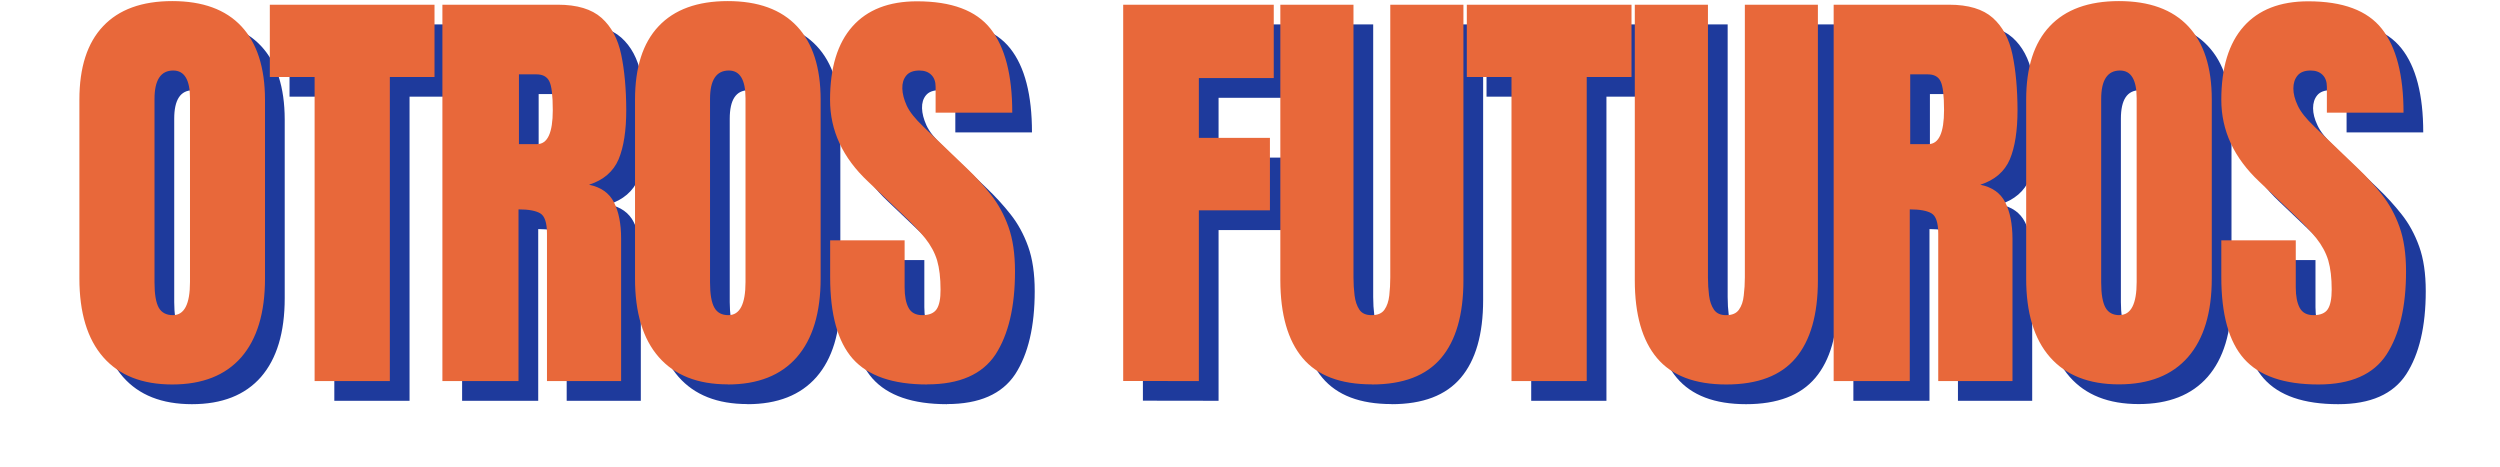
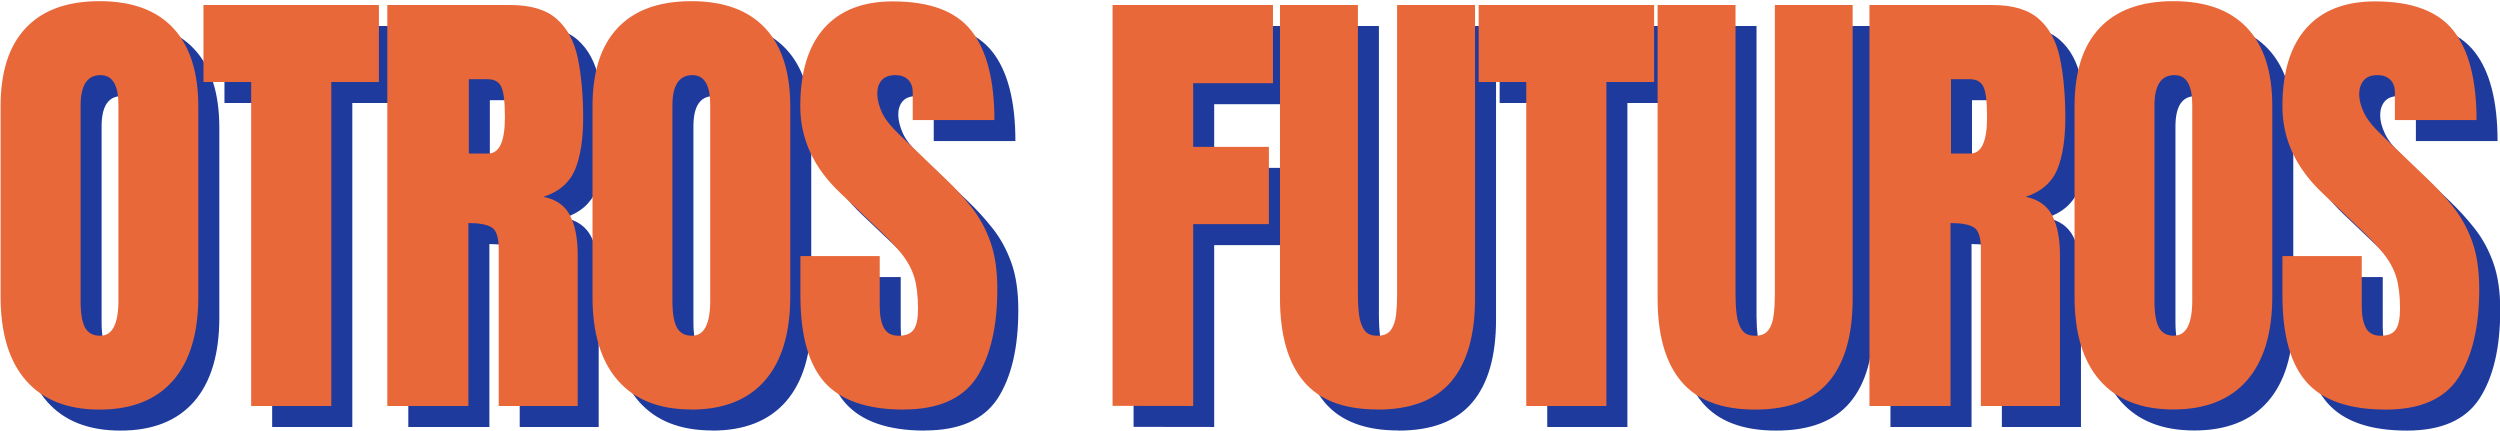
- <svg xmlns="http://www.w3.org/2000/svg" width="2283" height="426" viewBox="0 0 2283 426">
+ <svg xmlns="http://www.w3.org/2000/svg" width="2143" height="369" viewBox="72 0 2143 369">
  <path fill="#1e3a9c" d="M175.3 369.1q-41.2 0-63-24.9t-21.8-72V109q0-44.2 21.6-67 21.6-23 63.2-23t63.1 23 21.6 67v163.3q0 47-21.7 72-21.8 24.8-63 24.8m.6-63.3q15.6 0 15.6-30.2V107.8q0-25.4-15.3-25.4-17.1 0-17.1 26V276q0 16 3.9 23 3.9 6.8 12.9 6.8M305.3 366V88.3h-40.9v-66h150.4v66H374V366Zm116.7 0V22.3h105.4q26.4 0 39.9 12t18 33.6 4.6 50.6q0 28.2-7 45-7.2 16.8-27 23.2 16.3 3.3 22.8 16.1t6.5 33.1V366h-67.7V231.4q0-15-6.2-18.6-6.1-3.6-19.8-3.6V366Zm69.9-216.4h16.6q14.3 0 14.3-31 0-20.2-3.2-26.4-3.1-6.3-11.7-6.3h-16ZM682.6 369q-41.2 0-63-24.9t-21.7-72V109q0-44.2 21.5-67 21.6-23 63.2-23t63.2 23 21.6 67v163.3q0 47-21.8 72-21.8 24.8-63 24.8m.6-63.3q15.6 0 15.6-30.2V107.8q0-25.4-15.2-25.4-17.2 0-17.2 26V276q0 16 4 23 3.8 6.8 12.8 6.8m181.6 63.3q-47.1 0-68-23.4-20.7-23.4-20.7-74.6v-33.6h68v43q0 11.9 3.6 18.6t12.6 6.7q9.3 0 13-5.4t3.6-18q0-15.8-3.1-26.5-3.2-10.6-10.9-20.3-7.7-9.6-21.4-22.5l-30.8-29.3Q776 151.2 776 109.2q0-44 20.4-67t59-23q47.4 0 67.2 25.1t19.8 76.6h-70V97.2q0-7-4-10.9t-10.8-3.9q-8.2 0-12 4.6T842 98.8t4 15.6 15.4 19.4l39.6 38q12 11.4 21.9 24 10 12.6 16 29.3t6 40.7q0 48.4-17.8 75.9Q909 369 864.8 369m178.9-3.1V22.3h137.5v67h-68.4v54.6h64.9v66.2h-64.9V366Zm227 3.1q-43 0-63.2-24.1t-20.3-71V22.3h66.8v249q0 8.6 1 16.5t4.4 13 11.4 5q8 0 11.5-5t4.4-13 .9-16.5v-249h66.8V274q0 46.9-20.4 71t-63.2 24.1m127.5-3.1V88.3h-40.8v-66h150.4v66H1467V366Zm196.2 3.1q-43 0-63.3-24.1t-20.3-71V22.3h66.8v249q0 8.6 1 16.5t4.5 13 11.3 5q8 0 11.5-5 3.6-5 4.4-13 1-8 1-16.5v-249h66.7V274q0 46.9-20.3 71t-63.3 24.1m98-3.1V22.3h105.4q26.4 0 39.9 12t18 33.6 4.6 50.6q0 28.2-7 45-7.2 16.8-27 23.2 16.3 3.3 22.8 16.1t6.6 33.1V366H1788V231.4q0-15-6.2-18.6-6.1-3.6-19.8-3.6V366Zm69.9-216.4h16.6q14.3 0 14.3-31 0-20.2-3.2-26.4-3-6.3-11.7-6.3h-16ZM1953 369q-41.2 0-63-24.9t-21.7-72V109q0-44.2 21.5-67 21.6-23 63.2-23t63.2 22.9 21.6 67v163.3q0 47-21.8 72-21.8 24.8-63 24.8m.6-63.3q15.6 0 15.6-30.2V107.8q0-25.4-15.2-25.4-17.2 0-17.2 26V276q0 16 4 23 3.8 6.8 12.8 6.8m181.6 63.3q-47.1 0-67.9-23.4t-20.8-74.6v-33.6h68v43q0 11.9 3.6 18.6t12.6 6.7q9.4 0 13-5.4t3.6-18q0-15.8-3.1-26.5-3.2-10.6-10.9-20.3-7.7-9.6-21.4-22.5l-30.8-29.3q-34.6-32.6-34.6-74.6 0-44 20.4-67t59-23q47.4 0 67.2 25.1t19.8 76.6h-70V97.2q0-7-4-10.9t-10.8-3.9q-8.2 0-12 4.6t-3.8 11.8 4 15.6q3.8 8.4 15.4 19.4l39.6 38q12 11.4 21.9 24 10 12.6 16 29.3t6 40.7q0 48.4-17.8 75.9-17.9 27.4-62.2 27.4" />
  <path fill="#e8683a" d="M157.3 351.1q-41.2 0-63-24.9t-21.8-72V91q0-44.2 21.6-67 21.6-23 63.2-23t63.1 23T242 91v163.3q0 47-21.7 72-21.8 24.8-63 24.8m.6-63.3q15.6 0 15.6-30.2V89.8q0-25.4-15.3-25.4-17.1 0-17.1 26V258q0 16 3.9 23 3.9 6.8 12.9 6.8M287.3 348V70.3h-40.9v-66h150.4v66H356V348Zm116.7 0V4.3h105.4q26.4 0 39.9 12t18 33.6 4.6 50.6q0 28.2-7 45-7.2 16.8-27 23.2 16.3 3.3 22.8 16.1t6.5 33.1V348h-67.7V213.4q0-15-6.2-18.6-6.1-3.6-19.8-3.6V348Zm69.9-216.4h16.6q14.3 0 14.3-31 0-20.2-3.2-26.4-3.1-6.3-11.7-6.3h-16ZM664.6 351q-41.2 0-63-24.9t-21.7-72V91q0-44.2 21.5-67Q623 1 664.6 1t63.2 23 21.6 67v163.3q0 47-21.8 72-21.8 24.8-63 24.8m.6-63.3q15.6 0 15.6-30.2V89.8q0-25.4-15.2-25.4-17.2 0-17.2 26V258q0 16 4 23 3.8 6.8 12.8 6.8m181.6 63.3q-47.1 0-68-23.4-20.7-23.4-20.7-74.6v-33.6h68v43q0 11.9 3.6 18.6t12.6 6.7q9.3 0 13-5.4t3.6-18q0-15.8-3.1-26.5-3.2-10.6-10.9-20.3-7.7-9.6-21.4-22.5l-30.8-29.3Q758 133.2 758 91.2q0-44 20.4-67t59-23q47.4 0 67.2 25.1t19.8 76.6h-70V79.2q0-7-4-10.9t-10.8-3.9q-8.2 0-12 4.6T824 80.8t4 15.6 15.4 19.4l39.6 38q12 11.4 21.9 24 10 12.6 16 29.3t6 40.7q0 48.4-17.8 75.9Q891 351 846.8 351m178.9-3.1V4.3h137.5v67h-68.4v54.6h64.9v66.2h-64.9V348Zm227 3.1q-43 0-63.2-24.1t-20.3-71V4.3h66.8v249q0 8.6 1 16.5t4.4 13 11.4 5q8 0 11.5-5t4.4-13 .9-16.5V4.3h66.8V256q0 46.9-20.4 71t-63.2 24.1m127.5-3.1V70.3h-40.8v-66h150.4v66H1449V348Zm196.2 3.1q-43 0-63.3-24.1t-20.3-71V4.3h66.8v249q0 8.6 1 16.5t4.5 13 11.3 5q8 0 11.5-5 3.6-5 4.4-13 1-8 1-16.5V4.3h66.7V256q0 46.9-20.3 71t-63.3 24.1m98-3.1V4.3h105.4q26.4 0 39.9 12t18 33.6 4.6 50.6q0 28.2-7 45-7.2 16.8-27 23.2 16.3 3.3 22.8 16.1t6.6 33.1V348H1770V213.4q0-15-6.2-18.6-6.1-3.6-19.8-3.6V348Zm69.9-216.4h16.6q14.3 0 14.3-31 0-20.2-3.2-26.4-3-6.3-11.7-6.3h-16ZM1935 351q-41.2 0-63-24.9t-21.7-72V91q0-44.2 21.5-67 21.6-23 63.2-23t63.2 22.9 21.6 67v163.3q0 47-21.8 72-21.8 24.8-63 24.8m.6-63.3q15.6 0 15.6-30.2V89.8q0-25.4-15.2-25.4-17.2 0-17.2 26V258q0 16 4 23 3.8 6.8 12.8 6.8m181.6 63.3q-47.1 0-67.9-23.4t-20.8-74.6v-33.6h68v43q0 11.9 3.6 18.6t12.6 6.7q9.4 0 13-5.4t3.6-18q0-15.8-3.1-26.5-3.2-10.6-10.9-20.3-7.7-9.6-21.4-22.5l-30.8-29.3q-34.6-32.6-34.6-74.6 0-44 20.4-67t59-23q47.4 0 67.2 25.1t19.8 76.6h-70V79.2q0-7-4-10.9t-10.8-3.9q-8.2 0-12 4.6t-3.8 11.8 4 15.6q3.8 8.4 15.4 19.4l39.6 38q12 11.4 21.9 24 10 12.6 16 29.3t6 40.7q0 48.4-17.8 75.9-17.9 27.4-62.2 27.4" />
</svg>
